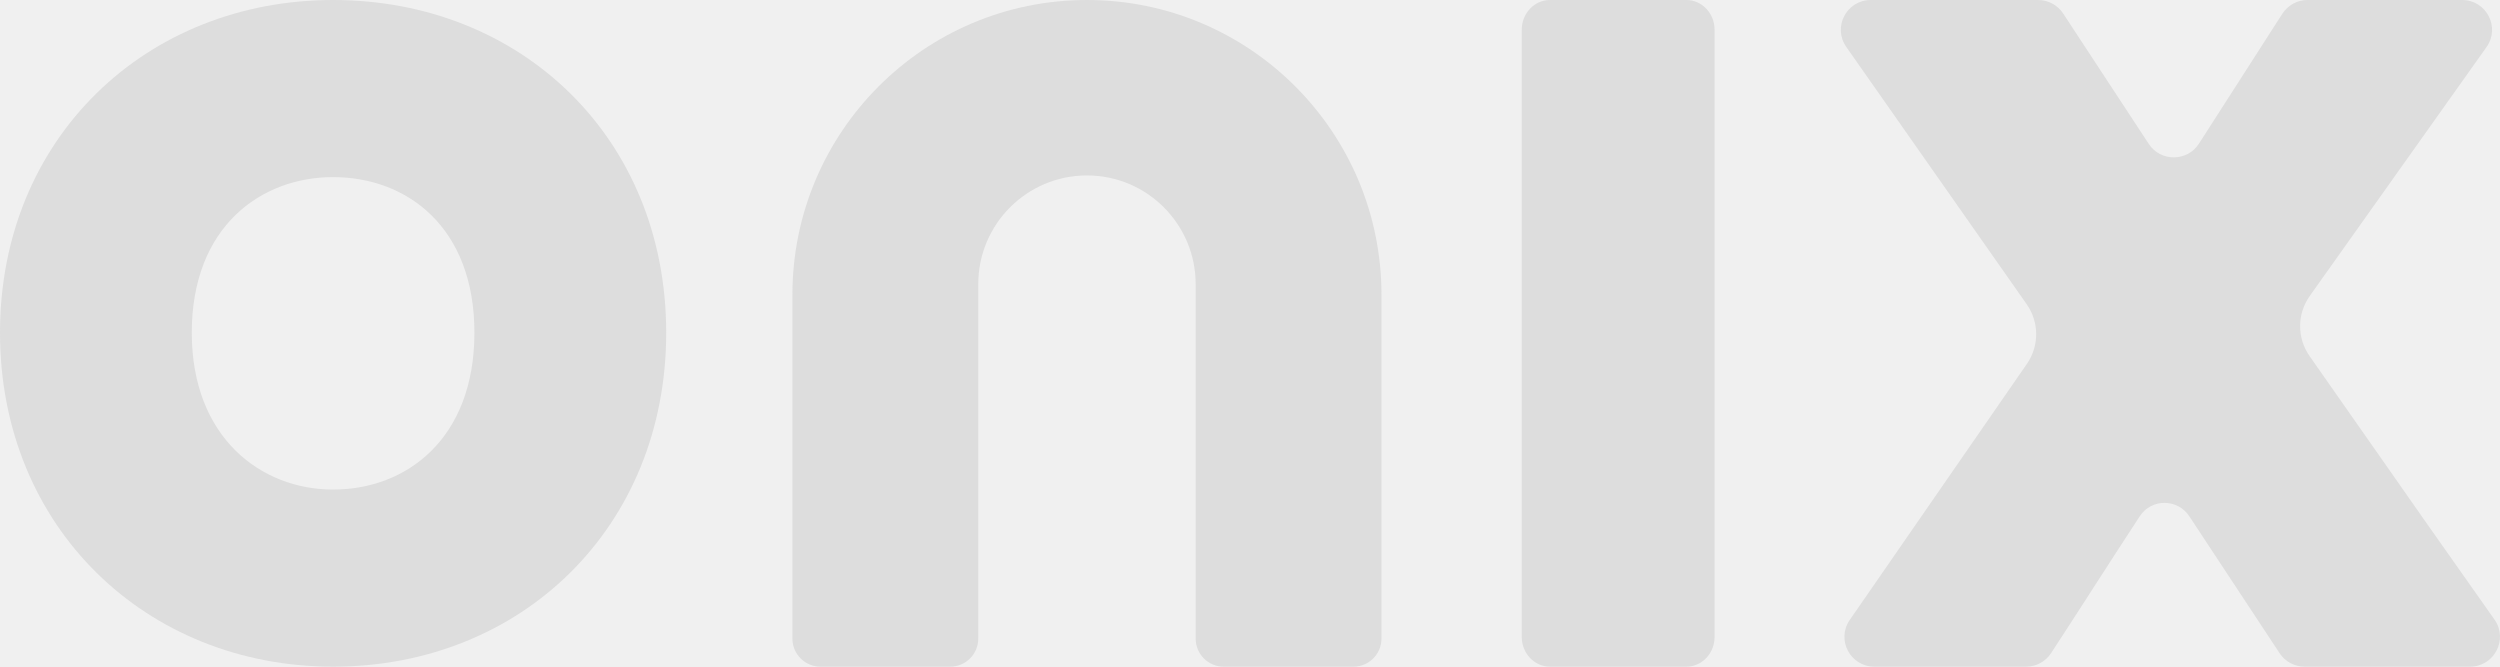
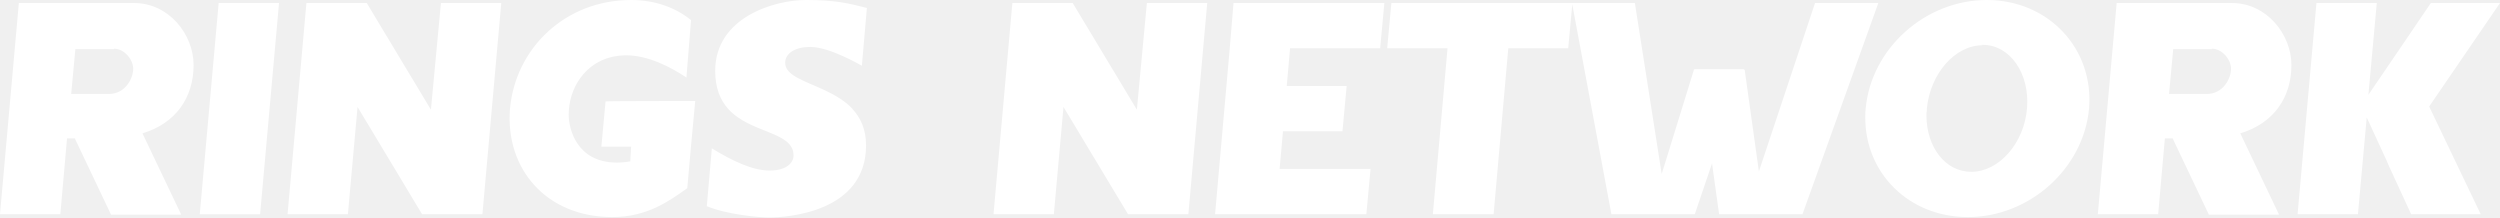
- <svg xmlns="http://www.w3.org/2000/svg" width="90" height="24" viewBox="0 0 90 24" fill="none">
-   <path fill-rule="evenodd" clip-rule="evenodd" d="M67.478 24C66.61 24 66.099 23.03 66.591 22.318L72.97 13.097C73.416 12.452 73.413 11.598 72.963 10.956L66.465 1.688C65.967 0.976 66.477 0 67.348 0H73.372C73.736 0 74.074 0.183 74.273 0.485L77.355 5.18C77.783 5.831 78.742 5.826 79.163 5.17L82.164 0.495C82.362 0.187 82.704 0 83.071 0H88.637C89.51 0 90.02 0.982 89.516 1.693L83.151 10.655C82.691 11.303 82.689 12.168 83.144 12.818C83.728 13.651 84.328 14.508 84.936 15.377L84.937 15.378L84.938 15.38C86.548 17.682 88.216 20.066 89.8 22.302C90.305 23.014 89.795 24 88.919 24H82.965C82.603 24 82.265 23.818 82.066 23.516L78.815 18.586C78.393 17.946 77.455 17.941 77.034 18.582C76.487 19.416 75.902 20.323 75.328 21.213L75.328 21.214L75.326 21.217C74.808 22.021 74.299 22.81 73.836 23.517C73.638 23.819 73.3 24 72.938 24H67.478Z" fill="#DDDDDD" />
-   <path fill-rule="evenodd" clip-rule="evenodd" d="M60.71 24C61.271 24 61.725 23.52 61.725 22.927V1.073C61.725 0.48 61.271 0 60.71 0H55.798C55.237 0 54.783 0.48 54.783 1.073V22.927C54.783 23.52 55.237 24 55.798 24H60.71Z" fill="#DDDDDD" />
-   <path fill-rule="evenodd" clip-rule="evenodd" d="M28.527 10.611C28.527 4.75 33.275 0 39.13 0C44.986 0 49.733 4.75 49.733 10.611V22.989C49.733 23.548 49.281 24 48.724 24H44.053C43.496 24 43.044 23.548 43.044 22.989V10.232C43.044 8.069 41.291 6.316 39.13 6.316C36.969 6.316 35.217 8.069 35.217 10.232V22.989C35.217 23.548 34.765 24 34.208 24H29.537C28.98 24 28.527 23.548 28.527 22.989V10.611Z" fill="#DDDDDD" />
-   <path fill-rule="evenodd" clip-rule="evenodd" d="M11.992 17.624C9.402 17.624 6.904 15.757 6.904 11.977C6.904 8.152 9.402 6.376 11.992 6.376C14.626 6.376 17.079 8.152 17.079 11.977C17.079 15.803 14.626 17.624 11.992 17.624ZM11.992 0C5.269 0 0 4.964 0 11.977C0 18.991 5.269 24 11.992 24C18.76 24 23.983 18.991 23.983 11.977C23.983 4.964 18.76 0 11.992 0Z" fill="#DDDDDD" />
+ <svg xmlns="http://www.w3.org/2000/svg" id="svg4" xml:space="preserve" y="0px" x="0px" version="1.1" viewBox="154.05 352.86 715.91 62.28">
+   <defs id="defs8" />
+   <path id="path2" d="m334.78 352.86c-18.96 0-33.12 13.92-34.68 31.08-1.44 17.16 10.319 31.08 29.279 31.08 10.08 0 16.44-4.679 21.48-8.279l1.08-12.121 1.199-12.84s-25.68 0.001-25.68 0.121l-1.199 12.959h8.52l-0.24 4.201c-1.32 0.24-2.64 0.359-3.84 0.359-11.52 0-13.799-9.72-13.799-13.68 0-3.721 1.122-7.442 3.266-10.453 0.045-0.063 0.097-0.121 0.143-0.184 0.259-0.353 0.527-0.7 0.814-1.031 0.144-0.166 0.302-0.319 0.453-0.479 0.203-0.215 0.402-0.434 0.617-0.639 0.198-0.188 0.414-0.359 0.623-0.537 0.197-0.168 0.389-0.342 0.596-0.5 0.199-0.153 0.413-0.29 0.621-0.434 0.237-0.163 0.469-0.332 0.717-0.482 0.2-0.122 0.414-0.228 0.621-0.342 0.277-0.151 0.55-0.306 0.84-0.441 0.183-0.086 0.378-0.157 0.566-0.236 0.338-0.142 0.675-0.283 1.029-0.402 0.159-0.054 0.326-0.095 0.488-0.145 0.392-0.118 0.787-0.234 1.197-0.324 0.166-0.037 0.341-0.06 0.51-0.092 0.422-0.08 0.848-0.154 1.289-0.203 0.429-0.048 0.865-0.081 1.311-0.098 0.244-0.009 0.489-0.019 0.738-0.019 6.24 0 12.599 3.241 17.279 6.361l1.32-16.441c-4.44-3.6-10.32-5.76-17.16-5.76zm49.996 0c-8.88 0-25.92 4.921-25.92 20.281 0 5 1.49 8.405 3.695 10.875 0.001 0.002 0.025 0.045 0.025 0.045h0.018c6.381 7.083 18.701 6.383 18.701 13.32 0 1.92-1.8 4.318-6.84 4.318-4.92 0-10.681-2.759-16.561-6.359l-1.439 16.561c5.76 2.4 15 3.24 17.76 3.24 5.16 0 27.84-1.441 27.84-20.641 0-4.626-1.578-7.934-3.902-10.439h0.062c-1.034-1.109-2.226-2.048-3.488-2.883-0.015-0.01-0.032-0.019-0.047-0.029-0.326-0.215-0.651-0.427-0.986-0.627-0.362-0.218-0.728-0.426-1.098-0.629-0.654-0.356-1.314-0.693-1.978-1.01-0.347-0.167-0.691-0.32-1.037-0.479-0.173-0.079-0.343-0.158-0.516-0.234-2.37-1.06-4.657-1.962-6.461-2.93-0.06-0.033-0.122-0.065-0.182-0.098-0.204-0.112-0.402-0.227-0.592-0.342-0.203-0.123-0.396-0.248-0.582-0.375-0.15-0.102-0.293-0.207-0.432-0.312-0.201-0.154-0.39-0.311-0.562-0.473-0.11-0.103-0.22-0.206-0.318-0.312-0.024-0.026-0.047-0.052-0.07-0.078-0.293-0.331-0.526-0.682-0.689-1.057-0.016-0.036-0.028-0.074-0.043-0.111-0.058-0.147-0.104-0.299-0.141-0.453-0.013-0.055-0.027-0.11-0.037-0.166-0.035-0.195-0.06-0.395-0.06-0.604 0-2.76 2.881-4.559 7.201-4.559 5.64 0 14.76 5.398 14.76 5.398l1.44-16.559c-5.16-1.32-8.999-2.281-17.52-2.281zm338.22 0c-17.64 0-33.12 13.92-34.68 31.08-0.113 0.794-0.117 1.487-0.117 2.269-0 0.004-0.002 0.008-0.002 0.012v0.119c-0.12 16.08 12.478 28.68 29.398 28.68 17.64 0 33.122-13.92 34.682-31.08 1.44-17.16-11.641-31.08-29.281-31.08zm-563.55 0.865-5.4 60.479h17.281l1.92-21.719h2.279l0.057 0.119h-0.057l10.32 21.721h20.041l-0.059-0.121h0.059l-11.041-23.158c9.6-2.88 14.641-10.321 14.641-19.561 0-8.76-7.081-17.76-17.041-17.76h-21zm57.223 0-5.416 60.496h17.283l5.418-60.496zm25.127 0-5.398 60.479h17.279l2.76-30.719 18.48 30.719h17.279l5.4-60.479h-17.279l-2.865 30.545-18.375-30.545zm202.16 0-5.4 60.479h17.279l2.76-30.719 18.48 30.719h17.279l5.4-60.479h-17.279l-2.865 30.545-18.375-30.545zm63.33 0-1.08 12.959-4.201 47.52h43.32l1.199-12.959h-26.039l0.961-10.801h17.039l1.199-12.959h-17.16l0.955-10.801h25.801l1.199-12.959h-25.801zm45.203 0-1.201 12.959h17.281l-4.201 47.52h17.4l4.199-47.52h17.16l1.164-12.561 11.205 60.08h23.881l4.934-14.547 2.027 14.547h23.879l21.721-60.479h-18.121l-16.08 48.24-4.08-29.16h-0.24v-0.121h-14.158l-0.037 0.121h-0.084l-9.24 29.879-7.68-48.959h-52.449zm207.7 0-5.4 60.479h17.281l1.92-21.719h2.279l0.057 0.119h-0.057l10.32 21.721h20.041l-0.059-0.121h0.059l-11.041-23.158c9.6-2.88 14.641-10.321 14.641-19.561 0-8.76-7.081-17.76-17.041-17.76h-21zm57.207 0-5.4 60.479h17.279l2.522-27.719 5.639 12.24 0.721 1.68 6.359 13.799h19.92l-14.76-30.84 20.281-29.639h-19.801l-8.641 12.719-9.24 13.561 2.4-26.279zm-95.602 11.975c7.92 0 13.559 8.28 12.719 18.24-0.84 9.96-8.039 18.121-15.959 18.121-7.44 0-12.84-7.081-12.84-16.201v-0.6c0.12-0.48 0.119-0.84 0.119-1.32 0.96-9.96 8.041-18.119 15.961-18.119-0.14-0.035-0.277-0.06-0.416-0.094 0.139-0.005 0.276-0.027 0.416-0.027zm-535.12 1.105c3 0 5.519 3.12 5.519 5.76s-2.159 7.199-6.959 7.199h-10.801l1.201-12.84h11.039zm600.75 0c3 0 5.519 3.12 5.519 5.76s-2.159 7.199-6.959 7.199h-10.801l1.201-12.84h11.039z" fill="#ffffff" />
</svg>
